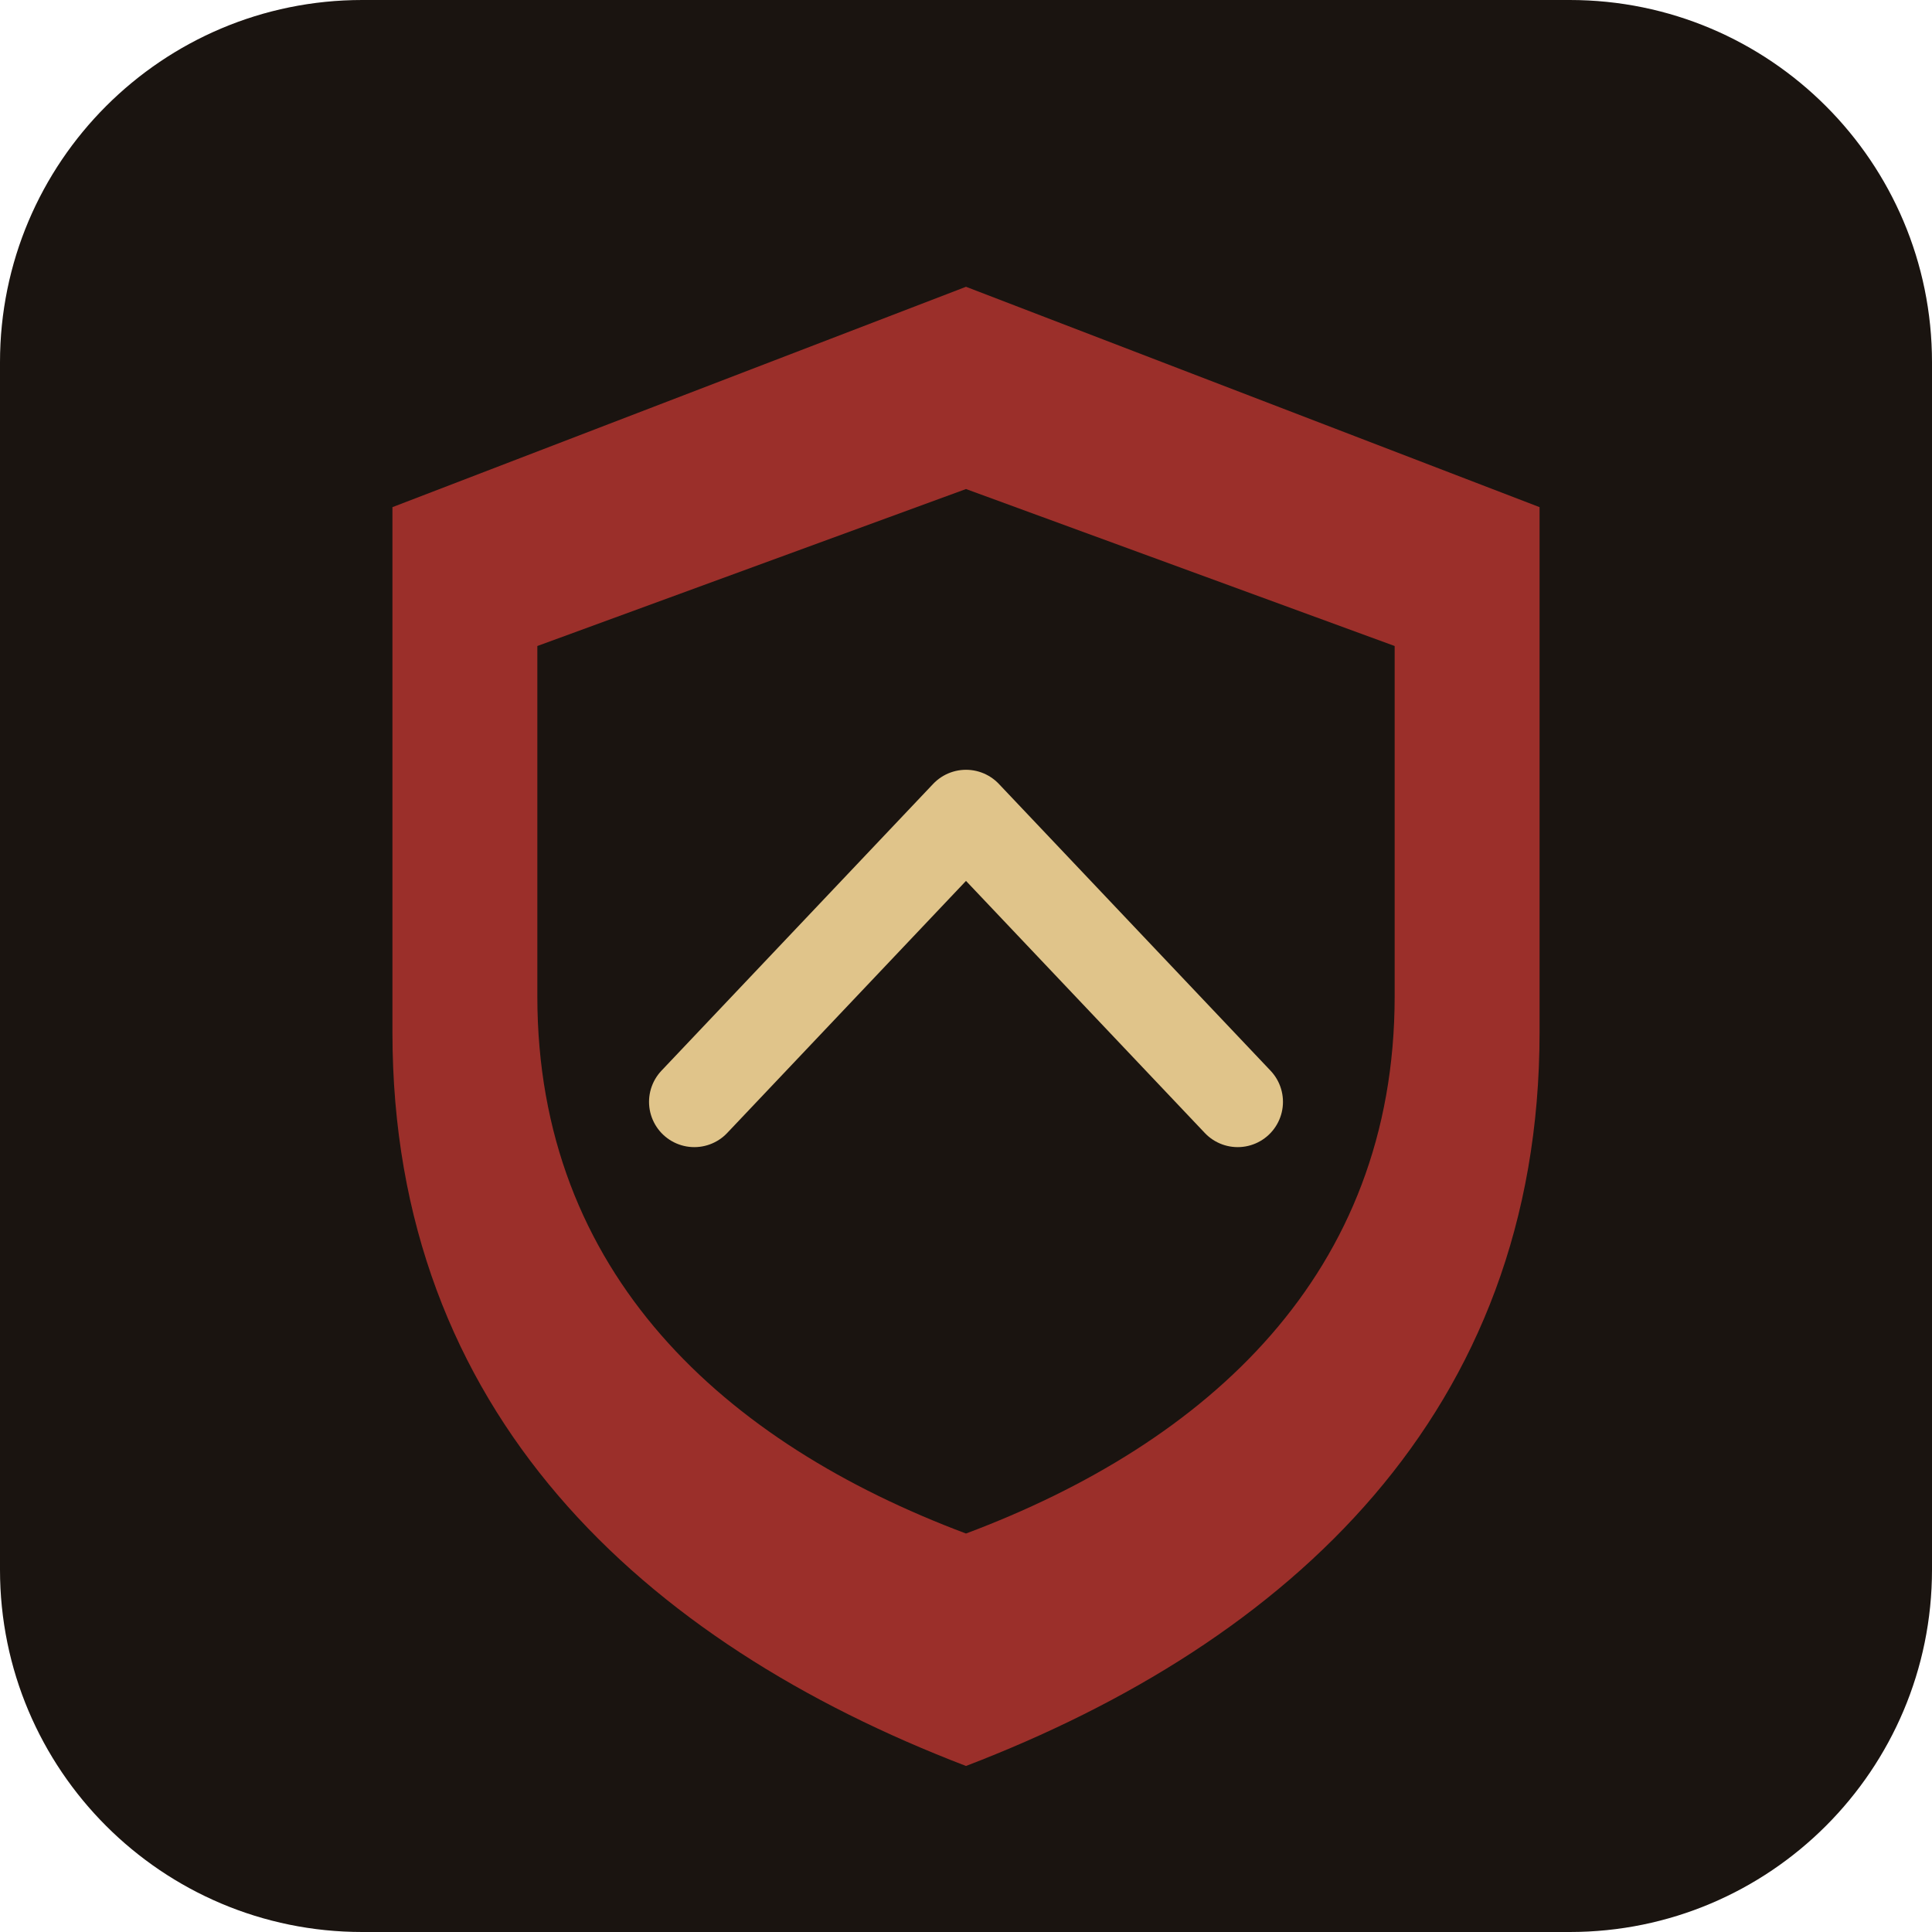
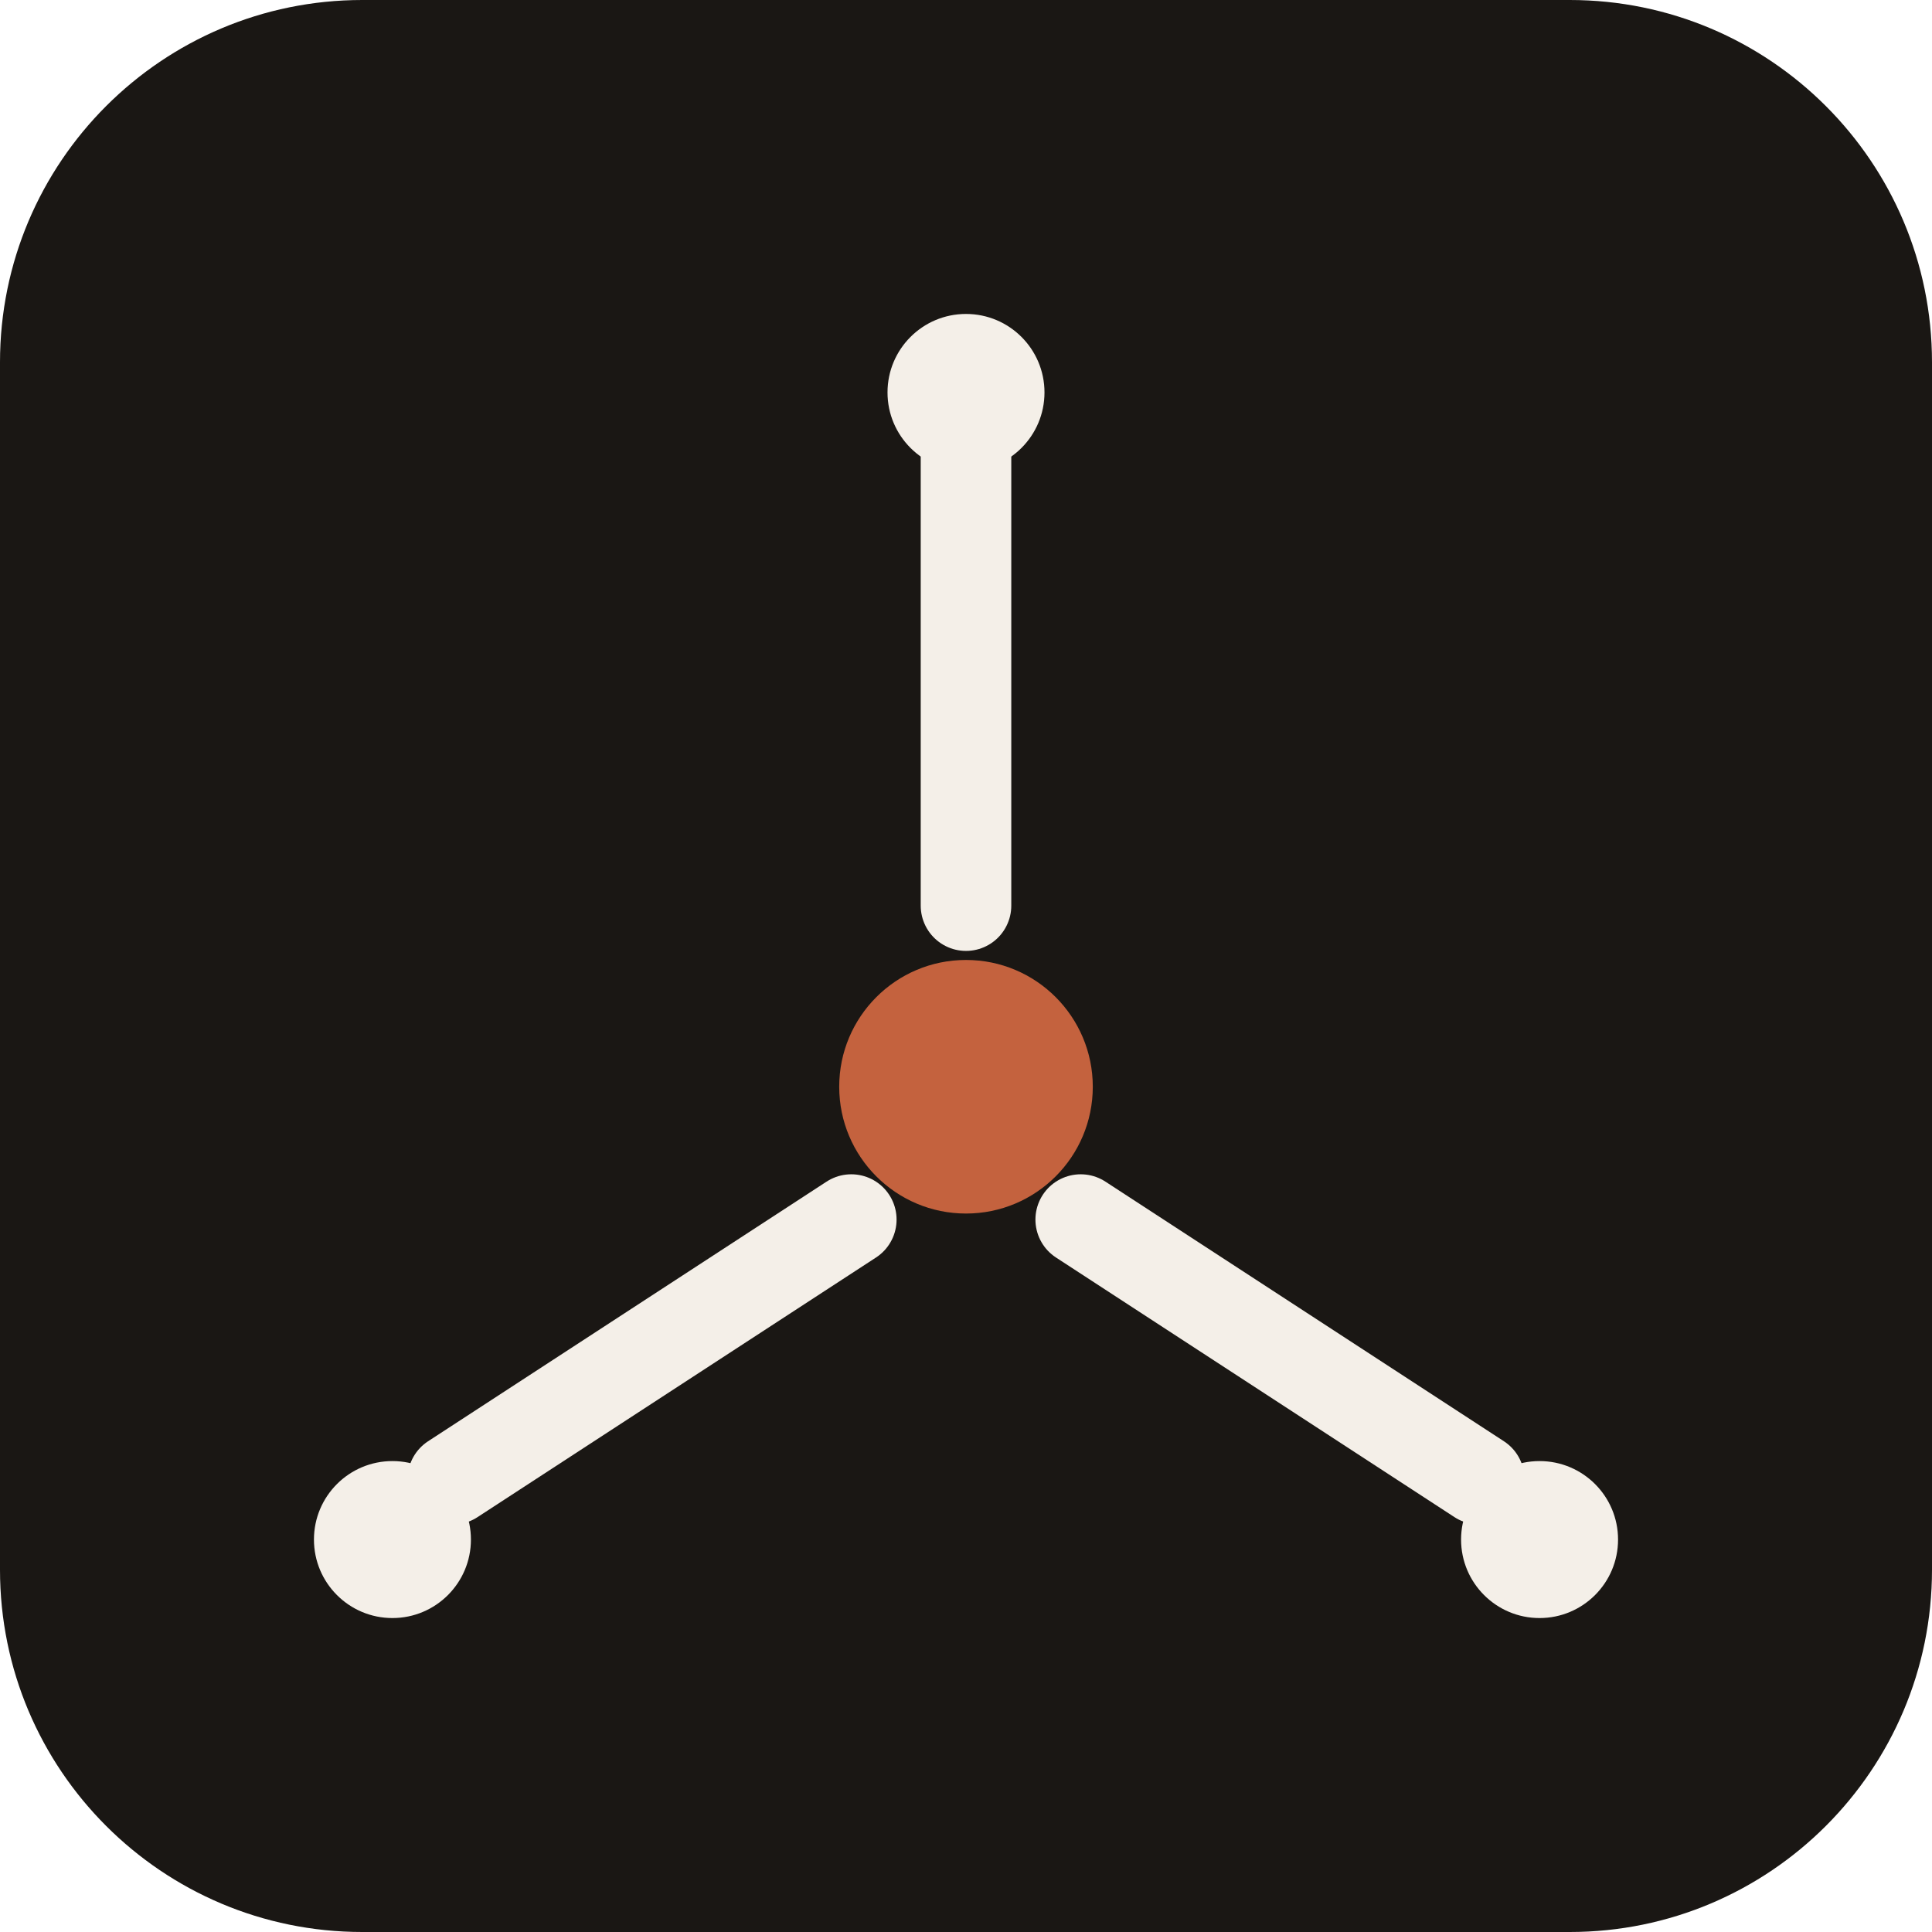
- <svg xmlns="http://www.w3.org/2000/svg" viewBox="0 0 64 64" fill="none">
-   <rect width="64" height="64" rx="12" fill="#1a1410" />
-   <path fill="#9b2f2a" d="M32 9.5 51 16.8V34.2c0 12.6-8.3 20.2-19 24.3-10.7-4.1-19-11.7-19-24.3V16.8L32 9.5z" />
-   <path fill="#1a1410" d="M32 16.2 46.2 21.4v11.6c0 9.2-6.2 14.8-14.2 17.8-8-3-14.2-8.6-14.2-17.8V21.4L32 16.2z" />
-   <path stroke="#e0c48a" stroke-width="3" stroke-linecap="round" stroke-linejoin="round" d="M23 36.5 32 27l9 9.5" />
+ <svg xmlns="http://www.w3.org/2000/svg" viewBox="0 0 64 64">
+   <rect width="64" height="64" rx="12" fill="#1a1714" />
+   <path d="M32 15v15" fill="none" stroke="#f4efe8" stroke-width="3" stroke-linecap="round" />
+   <path d="M15 49l13.2-8.6" fill="none" stroke="#f4efe8" stroke-width="3" stroke-linecap="round" />
+   <path d="M49 49L35.8 40.4" fill="none" stroke="#f4efe8" stroke-width="3" stroke-linecap="round" />
+   <circle cx="32" cy="36" r="4.2" fill="#c4623e" />
+   <circle cx="32" cy="13" r="2.6" fill="#f4efe8" />
+   <circle cx="13" cy="51" r="2.6" fill="#f4efe8" />
+   <circle cx="51" cy="51" r="2.6" fill="#f4efe8" />
</svg>
